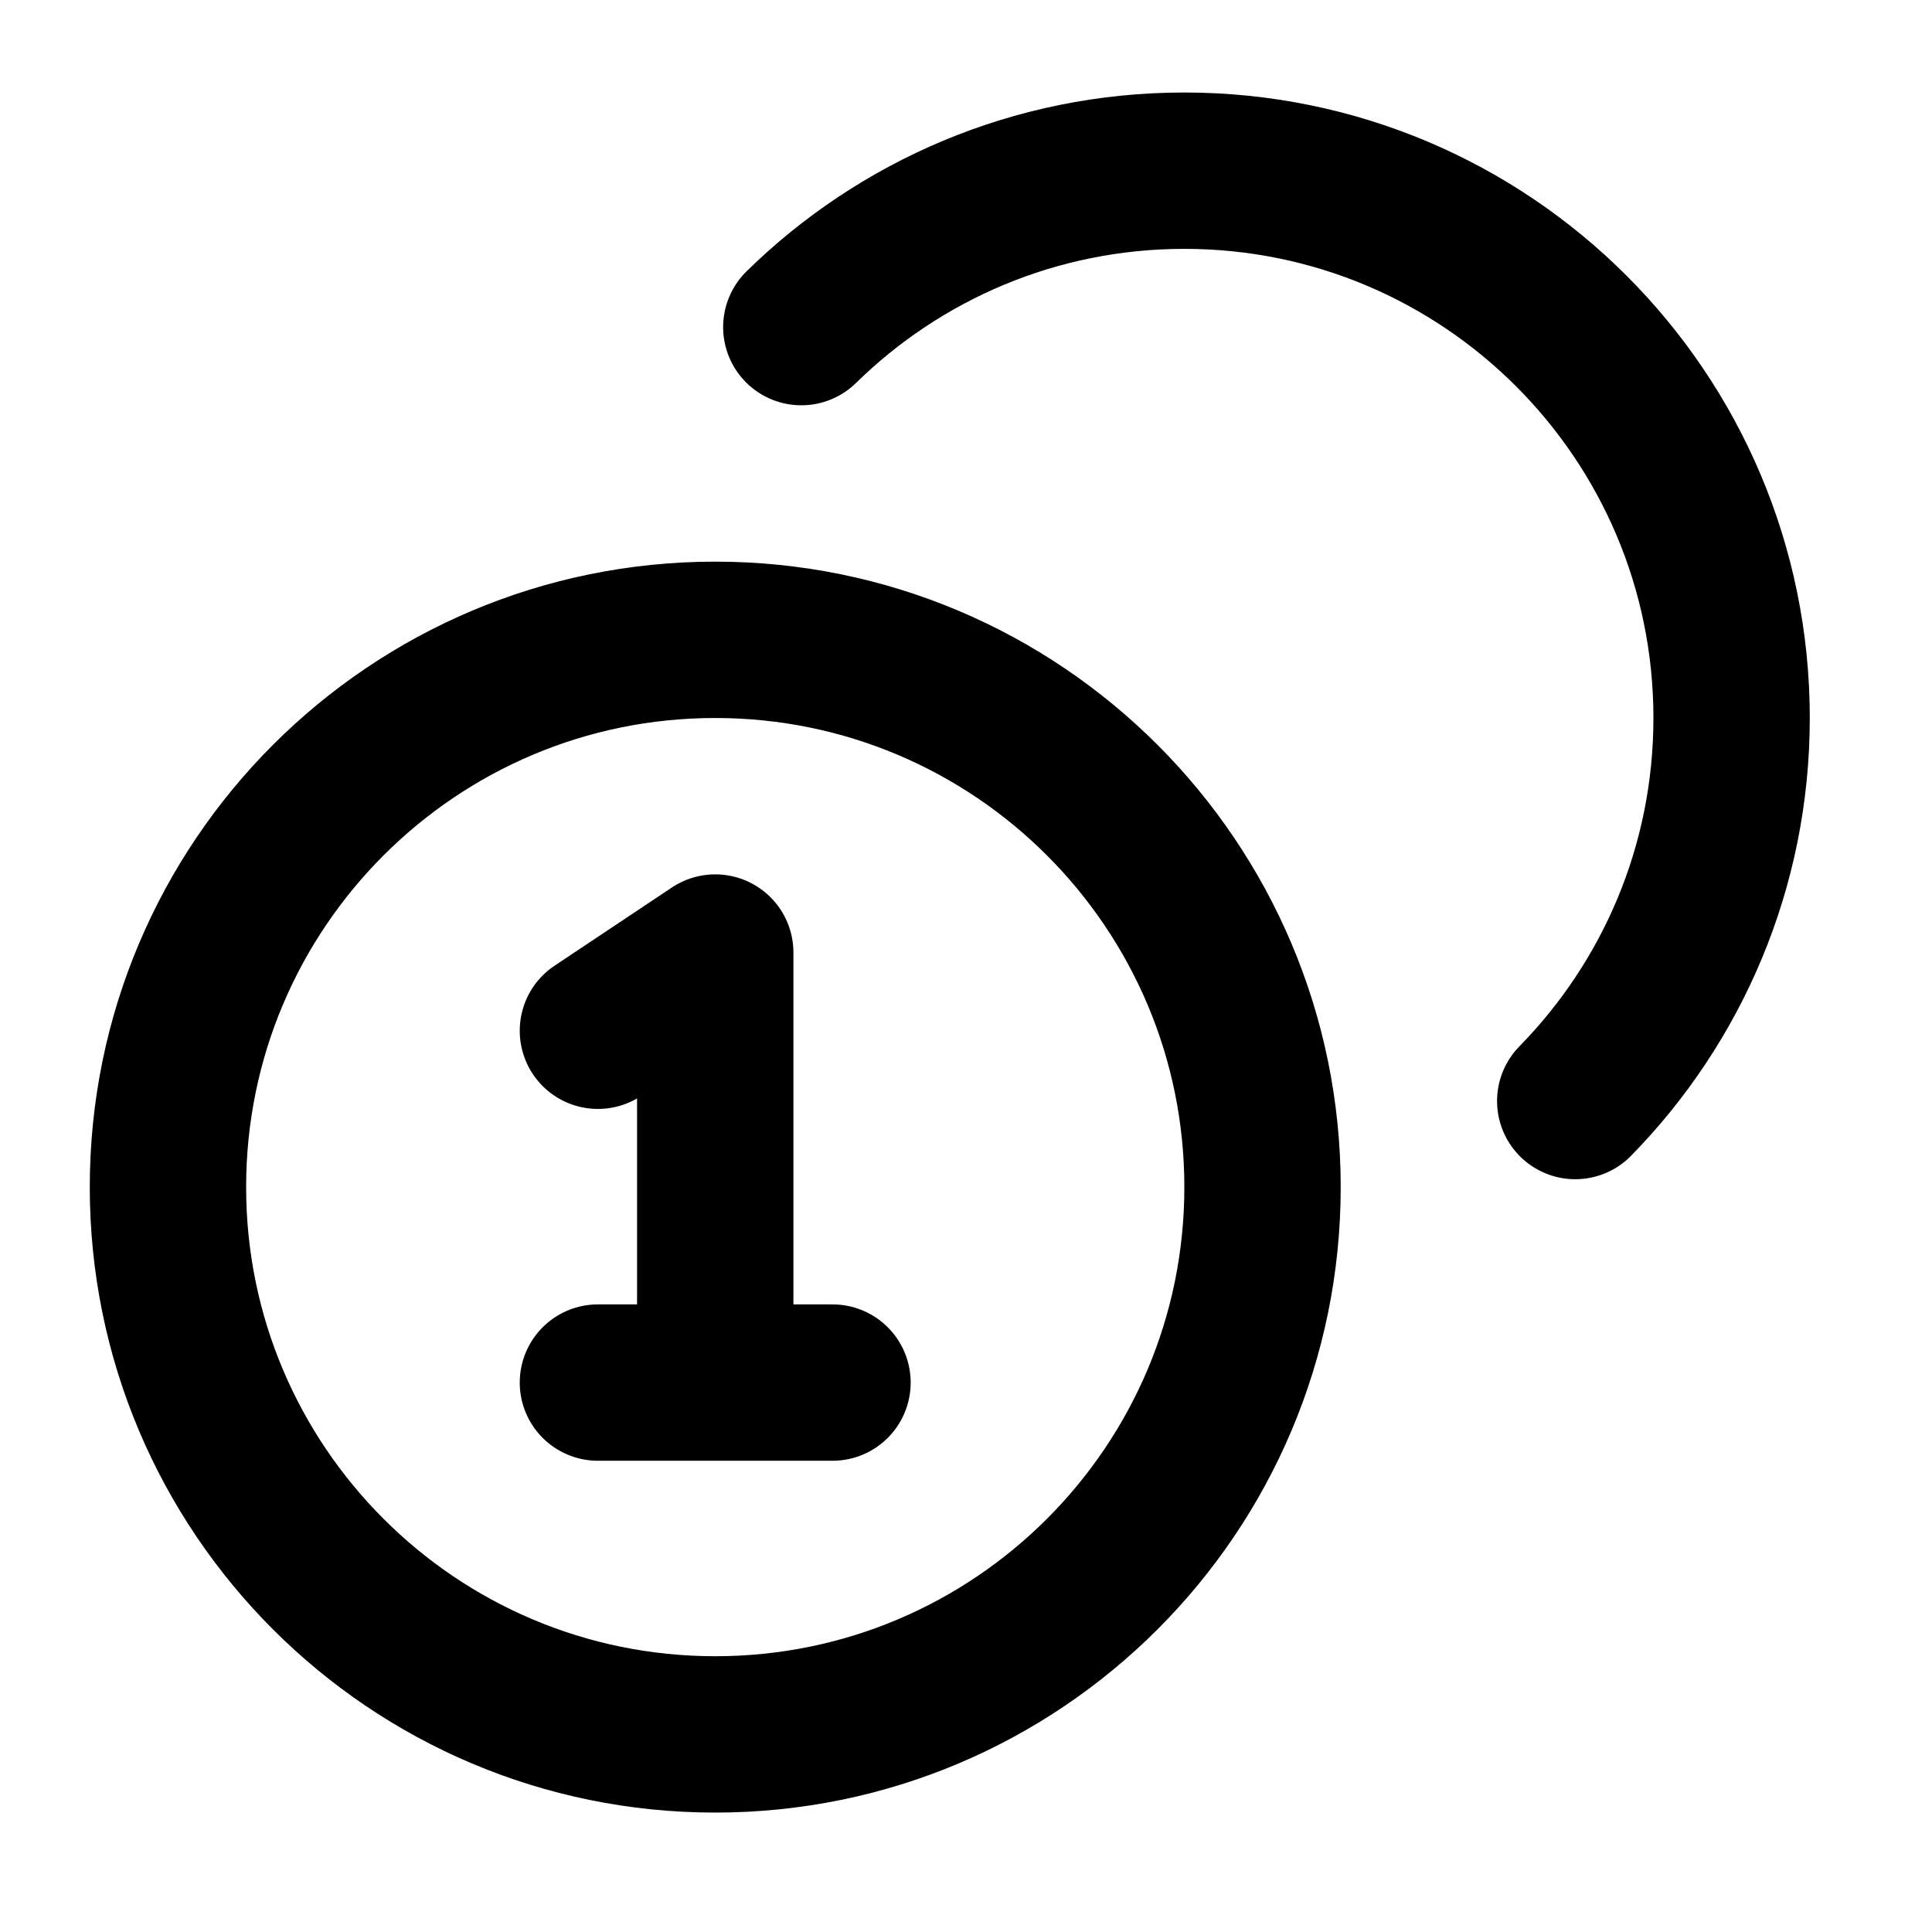
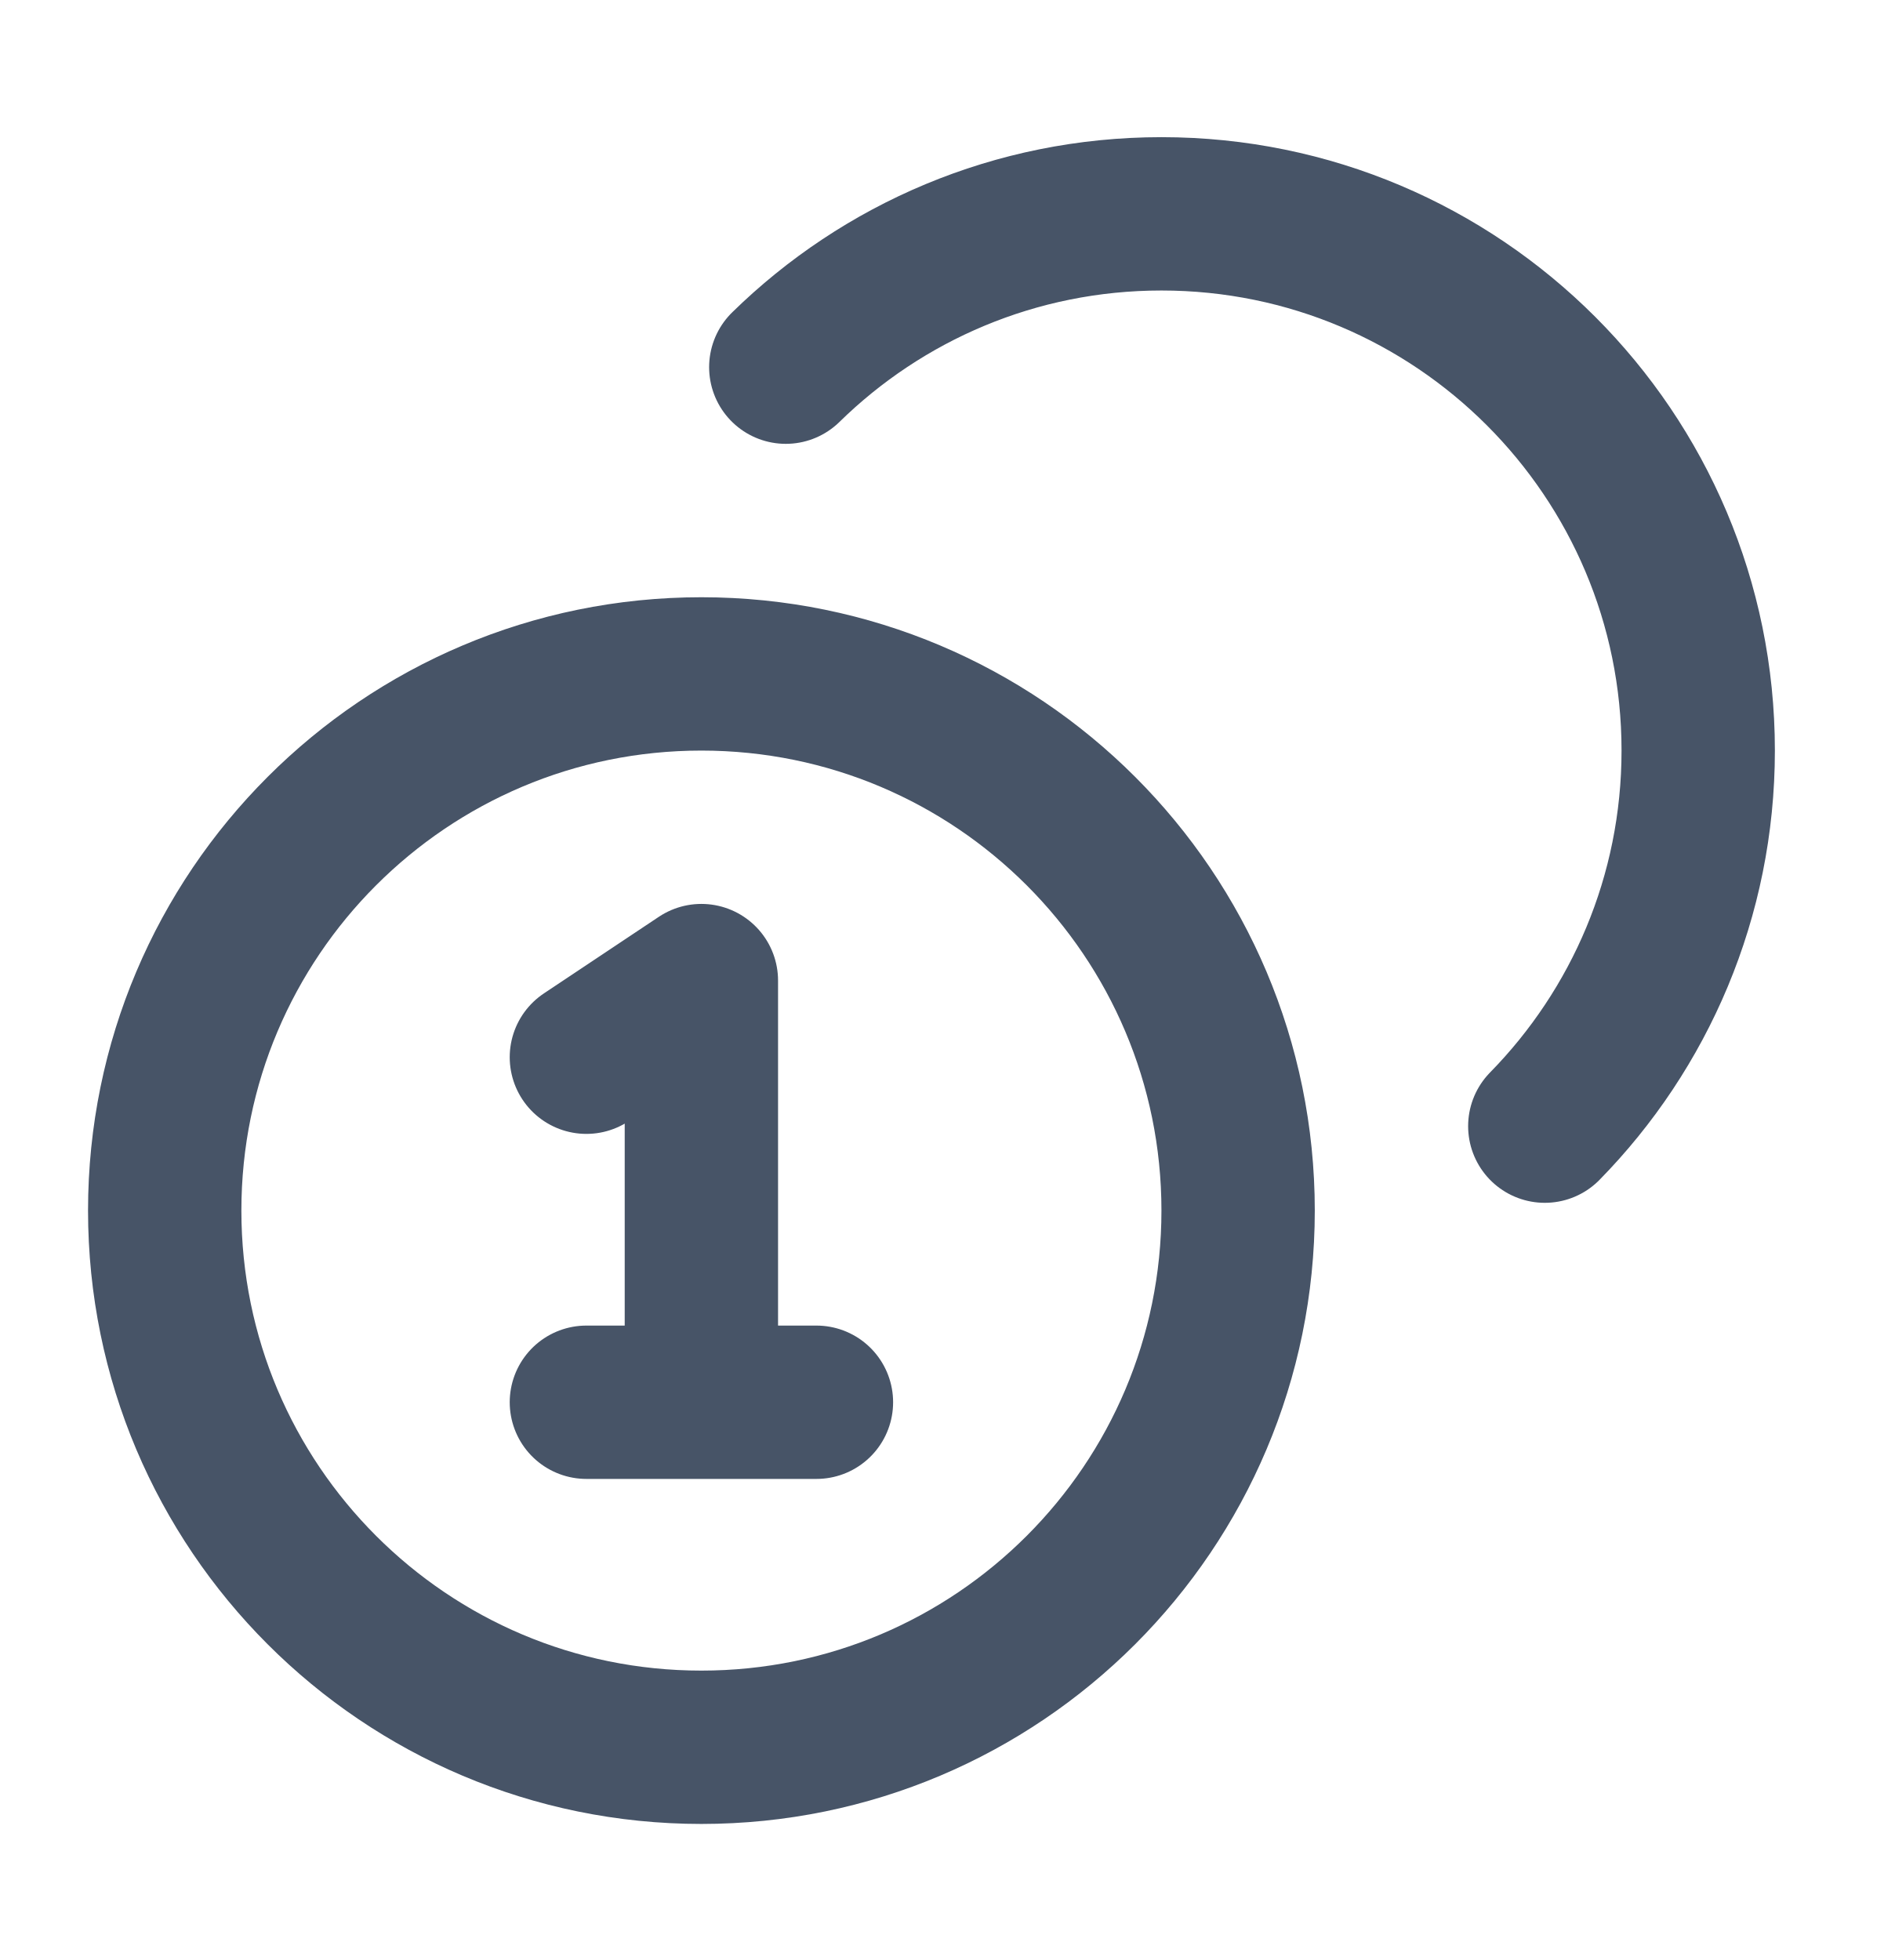
- <svg xmlns="http://www.w3.org/2000/svg" width="29" height="29" viewBox="0 0 29 29" fill="none">
-   <path d="M12.028 4.91C13.509 3.458 15.539 2.562 17.777 2.562C22.314 2.562 25.992 6.24 25.992 10.777C25.992 13.016 25.097 15.045 23.645 16.527M8.975 15.472L10.736 14.298V20.753M8.975 20.753H12.496M18.951 17.819C18.951 22.356 15.273 26.034 10.736 26.034C6.199 26.034 2.521 22.356 2.521 17.819C2.521 13.282 6.199 9.604 10.736 9.604C15.273 9.604 18.951 13.282 18.951 17.819Z" stroke="black" stroke-width="2.347" stroke-linecap="round" stroke-linejoin="round" />
+ <svg xmlns="http://www.w3.org/2000/svg" width="29" height="30" viewBox="0 0 29 30" fill="none">
+   <path d="M12.027 5.62C13.509 4.168 15.538 3.273 17.777 3.273C22.314 3.273 25.992 6.951 25.992 11.488C25.992 13.726 25.096 15.756 23.644 17.237M8.975 16.182L10.735 15.009V21.463M8.975 21.463H12.496M18.95 18.529C18.95 23.066 15.272 26.744 10.735 26.744C6.198 26.744 2.521 23.066 2.521 18.529C2.521 13.992 6.198 10.315 10.735 10.315C15.272 10.315 18.95 13.992 18.95 18.529Z" stroke="#475467" stroke-width="2.347" stroke-linecap="round" stroke-linejoin="round" />
</svg>
